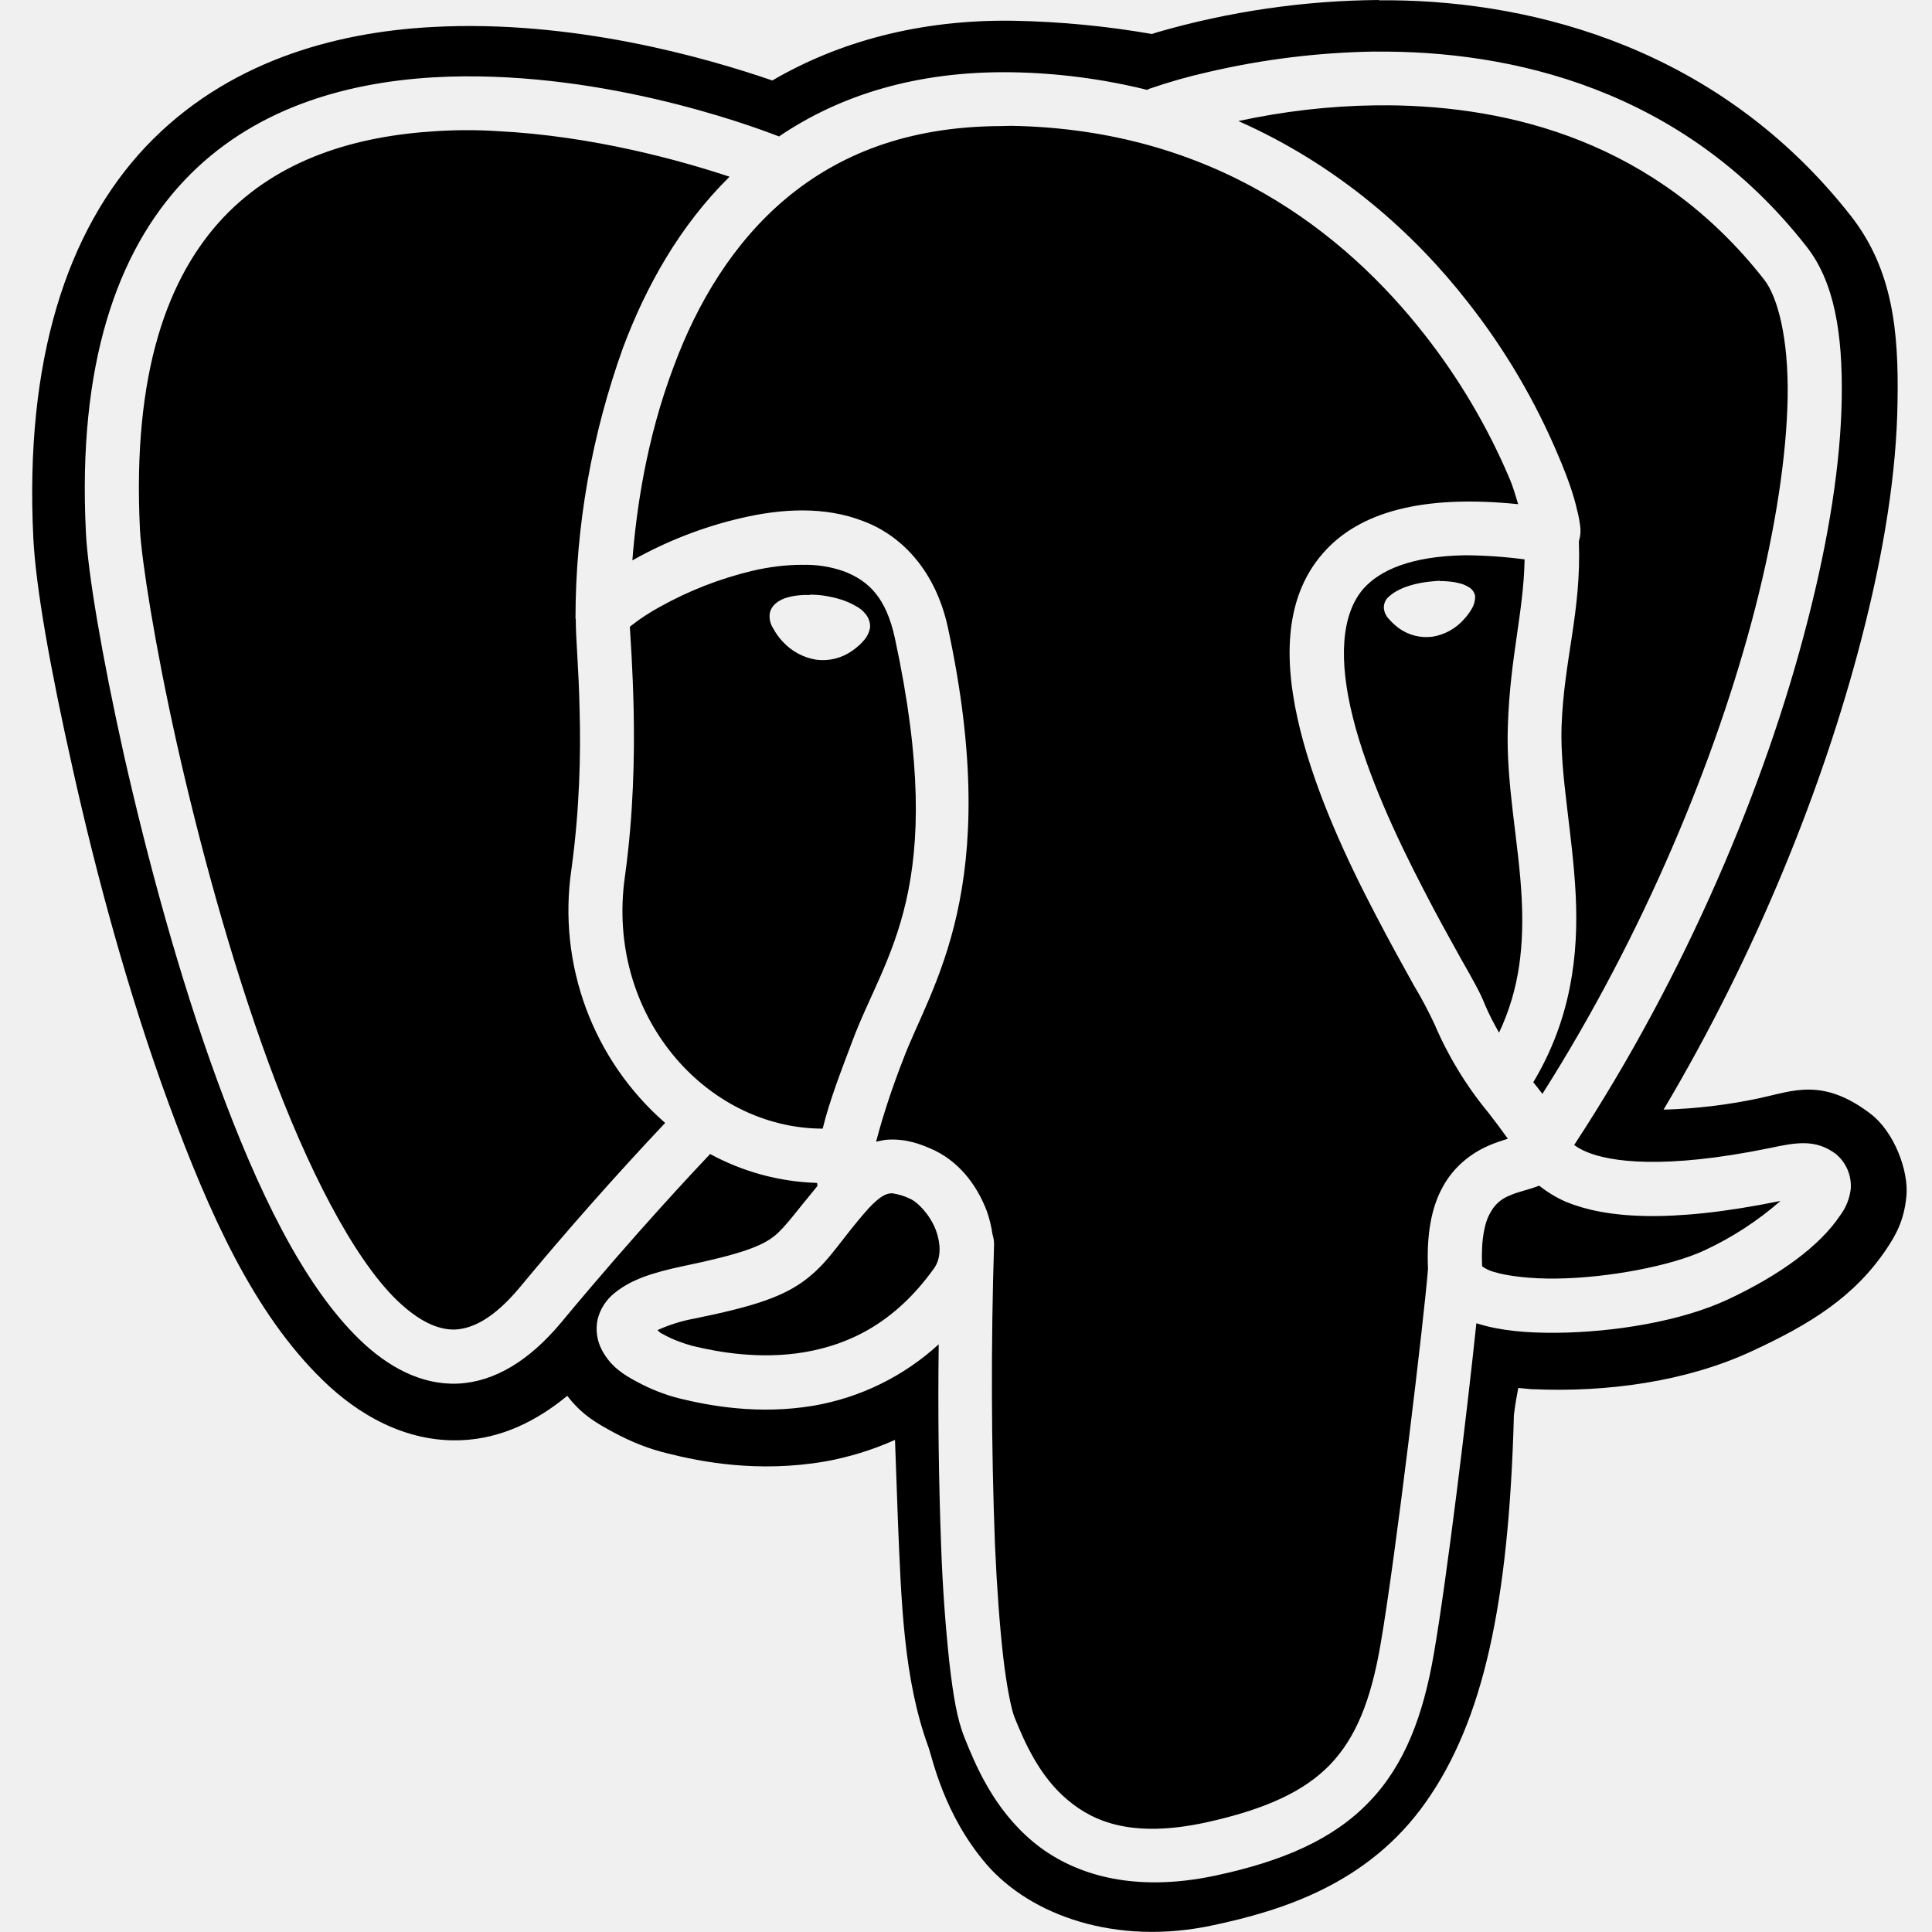
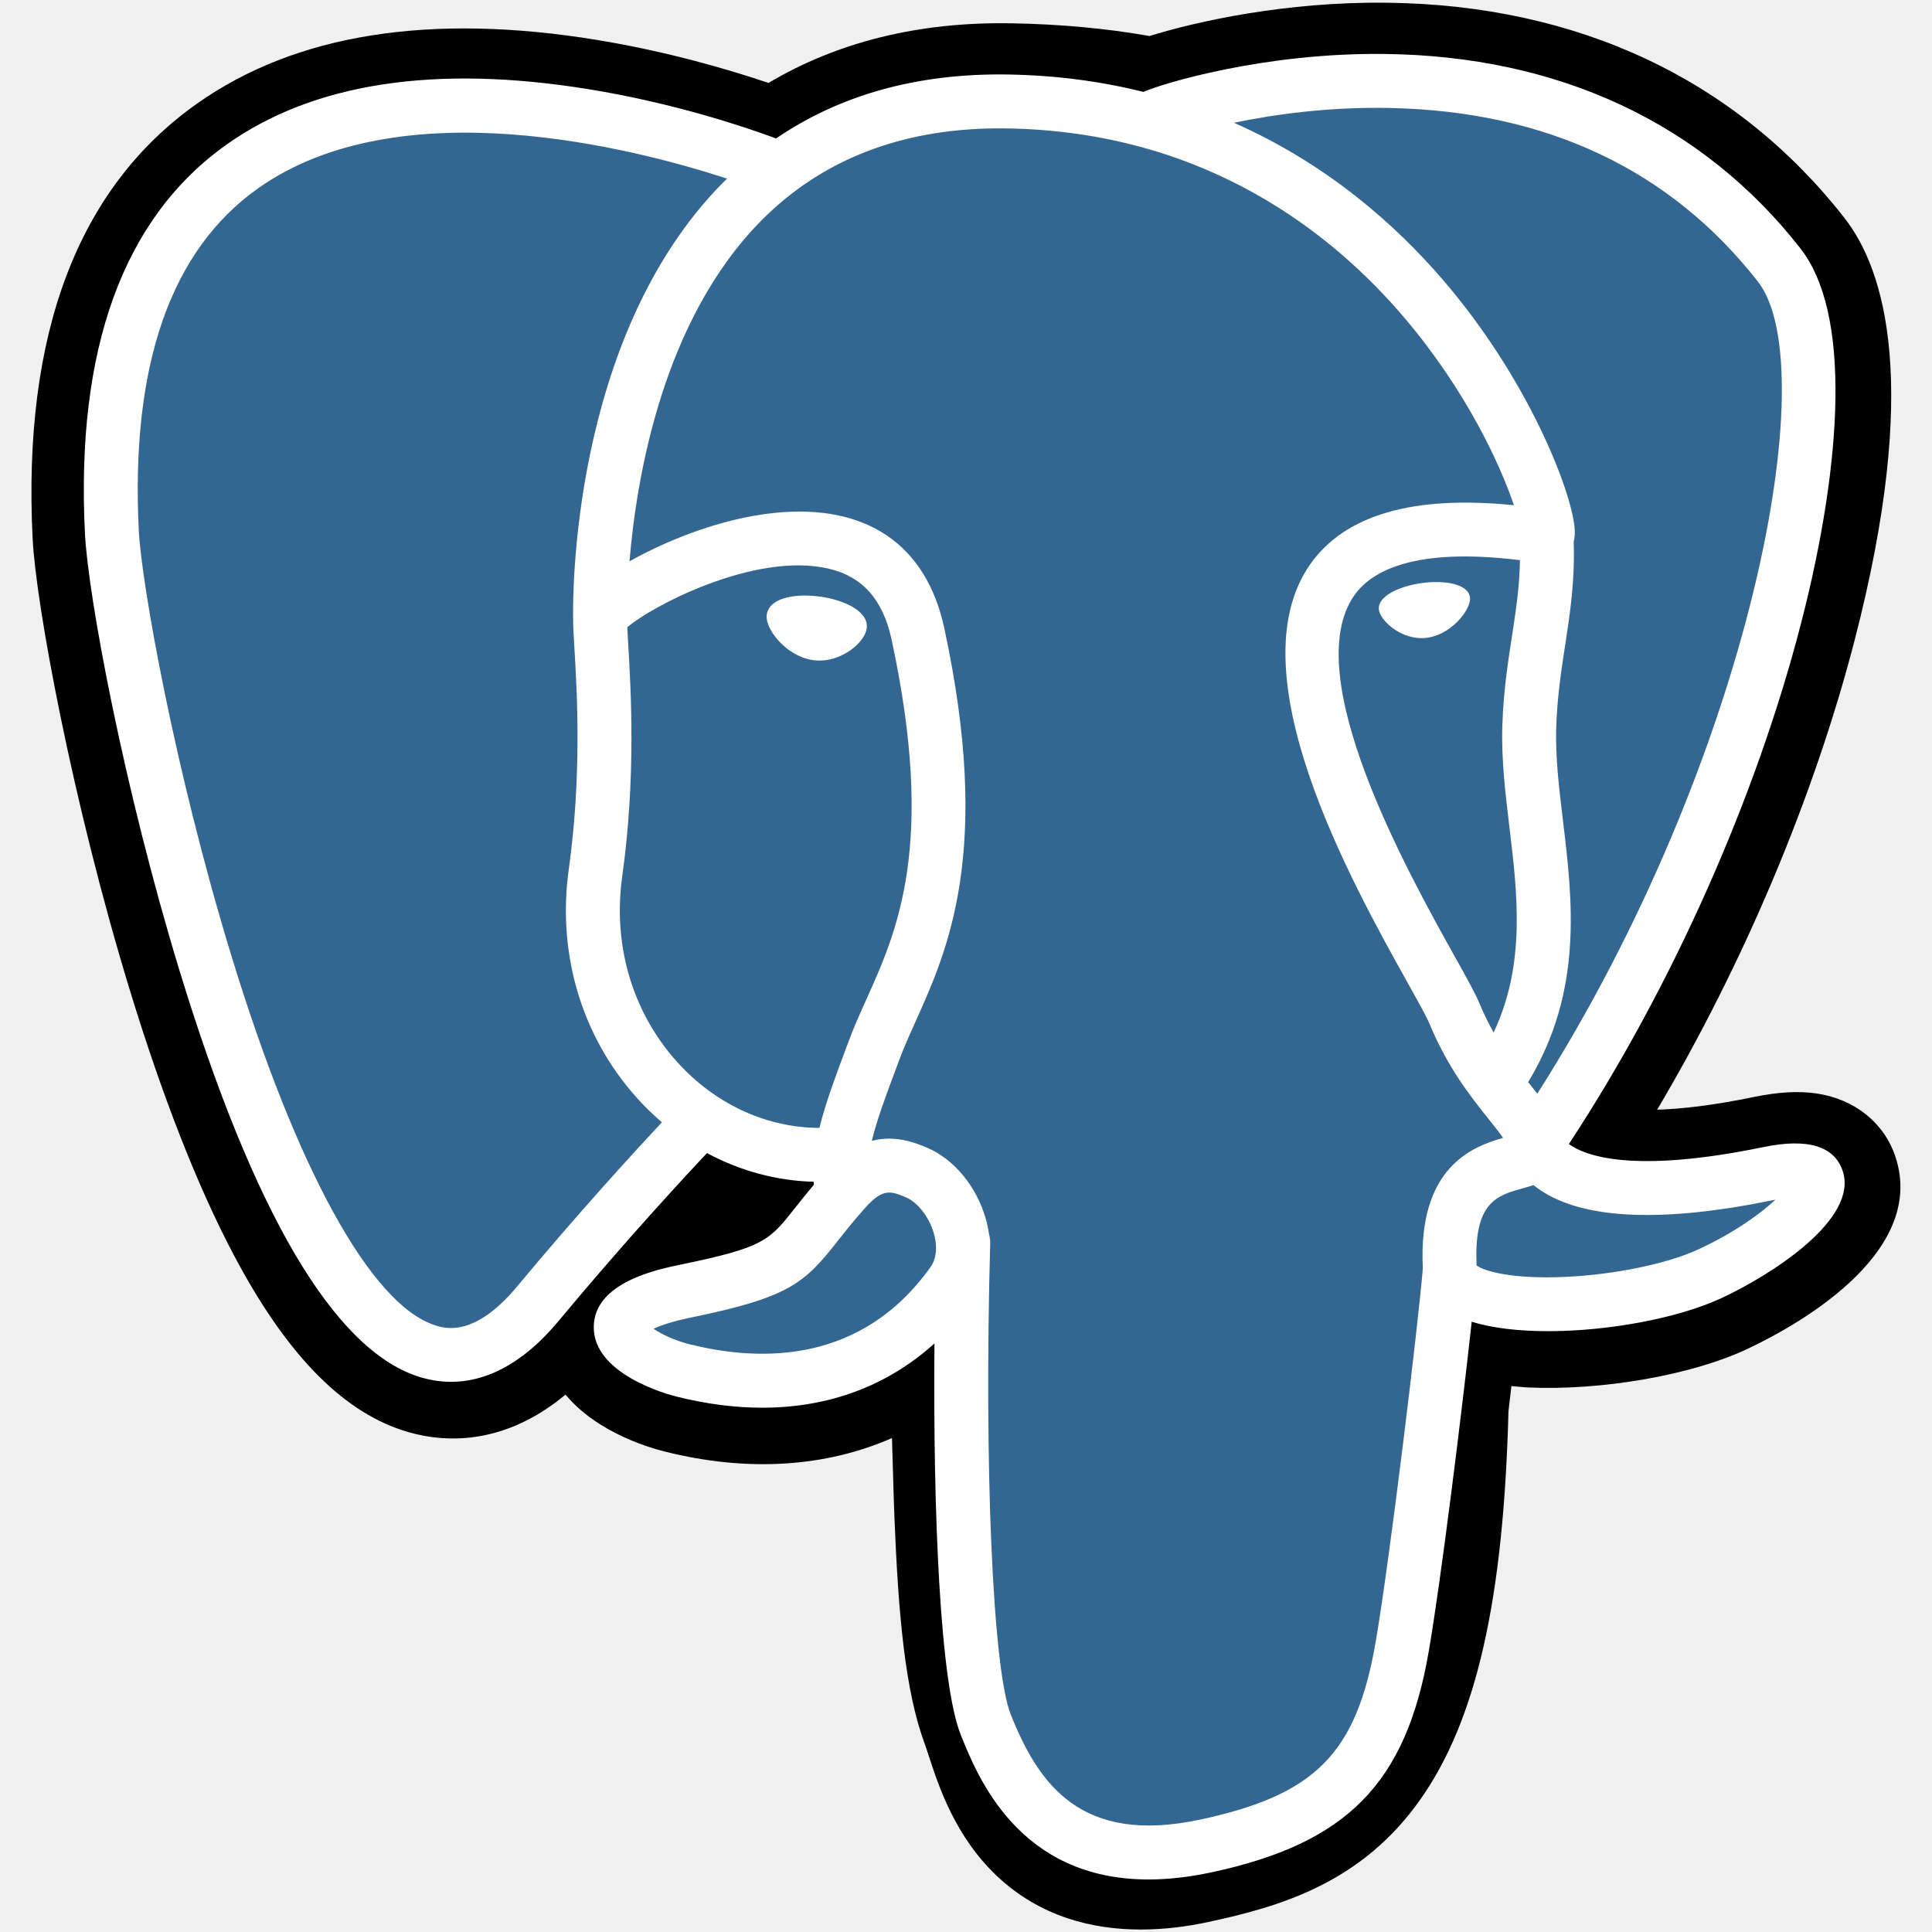
- <svg xmlns="http://www.w3.org/2000/svg" viewBox="0 0 32 32" width="24" height="24" fill="#000000" style="opacity:1;">
-   <path d="M22.839 0a13.6 13.6 0 0 0-3.677.536l-.083.027a15 15 0 0 0-2.276-.219c-1.573-.027-2.923.353-4.011.989C11.719.964 9.495.317 7.151.448c-1.629.088-3.411.583-4.735 1.979C1.104 3.818.407 5.974.552 8.912c.041.807.271 2.124.656 3.837c.38 1.709.917 3.709 1.589 5.537c.672 1.823 1.405 3.463 2.552 4.577c.572.557 1.364 1.032 2.296.991c.652-.027 1.24-.313 1.751-.735c.249.328.516.468.755.599c.308.167.599.281.907.355c.552.14 1.495.323 2.599.135a5 5 0 0 0 1.167-.359l.047 1.307c.057 1.38.095 2.656.505 3.776c.068.183.251 1.12.969 1.953c.724.833 2.129 1.349 3.739 1.005c1.131-.24 2.573-.677 3.532-2.041c.948-1.344 1.375-3.276 1.459-6.412c.02-.172.047-.312.072-.448l.224.021h.027c1.208.052 2.521-.12 3.62-.631c.968-.448 1.703-.901 2.239-1.708c.131-.199.281-.443.319-.86c.041-.411-.199-1.063-.595-1.364c-.791-.604-1.291-.375-1.828-.26a8.7 8.7 0 0 1-1.599.192c1.541-2.593 2.645-5.353 3.276-7.792c.375-1.443.584-2.771.599-3.932c.021-1.161-.077-2.187-.771-3.077C28.481.802 25.423.03 23.059.005h-.219zm-.063.855c2.235-.021 5.093.604 7.145 3.228c.464.589.6 1.448.584 2.511s-.213 2.328-.573 3.719c-.692 2.699-2.011 5.833-3.859 8.652a1 1 0 0 0 .208.115c.385.161 1.265.296 3.025-.063c.443-.095.767-.156 1.105.099a.69.69 0 0 1 .244.568a.9.9 0 0 1-.177.448c-.339.509-1.009.995-1.869 1.396c-.76.353-1.855.536-2.817.547c-.489.005-.937-.032-1.319-.152l-.02-.004c-.147 1.411-.484 4.203-.704 5.473c-.176 1.025-.484 1.844-1.072 2.453c-.589.615-1.417.979-2.537 1.219c-1.385.297-2.391-.021-3.041-.568s-.948-1.276-1.125-1.719c-.124-.307-.187-.703-.249-1.235a27 27 0 0 1-.136-1.911q-.063-1.679-.041-3.365a4.1 4.1 0 0 1-2.068 1.016c-.921.156-1.739 0-2.228-.12a3 3 0 0 1-.693-.271c-.229-.12-.443-.255-.588-.527a.75.75 0 0 1-.073-.509a.8.8 0 0 1 .287-.443c.265-.215.615-.333 1.14-.443c.959-.199 1.297-.333 1.5-.496c.172-.135.371-.416.713-.828c0-.015 0-.036-.005-.052a3.96 3.96 0 0 1-1.771-.479c-.197.208-1.224 1.292-2.468 2.792c-.521.624-1.099.984-1.713 1.011c-.609.025-1.163-.281-1.631-.735c-.937-.912-1.688-2.48-2.339-4.251s-1.177-3.744-1.557-5.421c-.375-1.683-.599-3.037-.631-3.688c-.14-2.776.511-4.645 1.625-5.828s2.641-1.625 4.131-1.713c2.672-.151 5.213.781 5.724.979c.989-.672 2.265-1.088 3.859-1.063a10 10 0 0 1 2.24.292l.027-.016a9 9 0 0 1 .984-.28a13 13 0 0 1 2.76-.339zm.203.89h-.197c-.76.009-1.527.099-2.271.26c1.661.735 2.916 1.864 3.801 3c.615.781 1.12 1.64 1.505 2.557q.227.534.303.88c.031.115.047.213.057.312c0 .052.005.105-.021.193c0 .005-.005.016-.005.021c.043 1.167-.249 1.957-.287 3.072c-.025.808.183 1.756.235 2.792c.047.973-.072 2.041-.703 3.093c.052.063.099.125.151.193c1.672-2.636 2.88-5.547 3.521-8.032c.344-1.339.525-2.552.541-3.509c.016-.959-.161-1.657-.391-1.948c-1.792-2.287-4.213-2.871-6.24-2.885zm-6.391.343c-1.572.005-2.703.48-3.561 1.193c-.887.74-1.48 1.745-1.865 2.781c-.464 1.224-.625 2.411-.688 3.219l.021-.011a6.8 6.8 0 0 1 1.771-.687c.667-.157 1.391-.204 2.041.052c.657.249 1.193.848 1.391 1.749c.939 4.344-.291 5.959-.744 7.177c-.172.443-.323.891-.443 1.349c.057-.011.115-.027.172-.032c.323-.025.572.079.719.141c.459.192.771.588.943 1.041a2 2 0 0 1 .093.38a.6.6 0 0 1 .027.167a72 72 0 0 0 .015 4.984c.032.719.079 1.349.136 1.849c.057.495.135.875.188 1.005c.171.427.421.984.875 1.364c.448.381 1.093.631 2.276.381c1.025-.224 1.656-.527 2.077-.964c.423-.443.672-1.052.833-1.984c.245-1.401.729-5.464.787-6.224c-.025-.579.057-1.021.245-1.36c.187-.344.479-.557.735-.672c.124-.057.244-.093.343-.125a14 14 0 0 0-.323-.432a6 6 0 0 1-.891-1.463a7 7 0 0 0-.344-.647c-.176-.317-.4-.719-.635-1.172c-.469-.896-.979-1.989-1.245-3.052c-.265-1.063-.301-2.161.376-2.932c.599-.688 1.656-.973 3.233-.812c-.047-.141-.072-.261-.151-.443a10.5 10.5 0 0 0-1.391-2.355c-1.339-1.713-3.511-3.412-6.859-3.469zm-8.853.068a8 8 0 0 0-.505.016c-1.349.079-2.62.468-3.532 1.432c-.911.969-1.509 2.547-1.38 5.167c.027.5.24 1.885.609 3.536c.371 1.652.896 3.595 1.527 5.313c.629 1.713 1.391 3.208 2.12 3.916c.364.349.681.495.968.485c.287-.016.636-.183 1.063-.693a57 57 0 0 1 2.412-2.729a4.67 4.67 0 0 1-1.552-4.203c.135-.984.156-1.907.135-2.636c-.015-.708-.063-1.176-.063-1.473v-.032l-.005-.009c0-1.537.272-3.057.792-4.5c.375-.996.928-2 1.76-2.819c-.817-.271-2.271-.676-3.843-.755a8 8 0 0 0-.505-.016zm16.53 7.041c-.905.016-1.411.251-1.681.552c-.376.433-.412 1.193-.177 2.131c.233.937.719 1.984 1.172 2.855c.224.437.443.828.619 1.145c.183.323.313.547.391.745c.073.177.157.333.24.479c.349-.74.412-1.464.375-2.224c-.047-.937-.265-1.896-.229-2.864c.037-1.136.261-1.876.277-2.751a8 8 0 0 0-.985-.068zm-10.978.158c-.276 0-.552.036-.823.099a6 6 0 0 0-1.537.599a3.3 3.3 0 0 0-.463.303l-.032.025c.011.199.047.667.063 1.365c.016.76 0 1.728-.145 2.776c-.323 2.281 1.333 4.167 3.276 4.172c.115-.469.301-.944.489-1.443c.541-1.459 1.604-2.521.708-6.677c-.145-.677-.437-.953-.839-1.109a1.9 1.9 0 0 0-.697-.109zm10.557.27h.068c.083.005.167.011.239.031a.5.5 0 0 1 .183.073a.21.21 0 0 1 .099.145v.011a.4.4 0 0 1-.047.183a1 1 0 0 1-.145.197a.88.88 0 0 1-.516.281a.78.78 0 0 1-.547-.135a1 1 0 0 1-.172-.157a.3.3 0 0 1-.084-.172a.24.24 0 0 1 .052-.171a.7.7 0 0 1 .157-.12c.129-.073.301-.125.5-.152q.11-.013.213-.02zm-10.428.224c.068 0 .147.005.22.015c.208.032.385.084.525.167a.5.5 0 0 1 .177.141a.32.32 0 0 1 .073.224a.44.44 0 0 1-.1.208a1 1 0 0 1-.192.172a.84.84 0 0 1-.599.151a.96.96 0 0 1-.557-.301a1 1 0 0 1-.157-.219a.36.36 0 0 1-.057-.24c.021-.14.141-.219.256-.26c.131-.043.271-.057.411-.052zm12.079 9.791h-.005c-.192.073-.353.1-.489.163a.6.6 0 0 0-.317.285c-.089.152-.156.423-.136.885a.6.6 0 0 0 .199.095c.224.068.609.115 1.036.109c.849-.011 1.896-.208 2.453-.469a5.3 5.3 0 0 0 1.255-.817c-1.859.38-2.905.281-3.552.016a2 2 0 0 1-.443-.267zm-10.708.125h-.027c-.072.005-.172.032-.375.251c-.464.52-.625.848-1.005 1.151c-.385.307-.88.469-1.875.672a2.6 2.6 0 0 0-.615.192c.036.032.036.043.093.068c.147.084.333.152.485.193c.427.104 1.124.229 1.859.104c.729-.125 1.489-.475 2.141-1.385c.115-.156.124-.391.031-.641c-.093-.244-.297-.463-.437-.52a1 1 0 0 0-.276-.084z" />
+ <svg xmlns="http://www.w3.org/2000/svg" viewBox="-4 0 264 264" preserveAspectRatio="xMinYMin meet" fill="#000000">
+   <g id="SVGRepo_bgCarrier" stroke-width="0" />
+   <g id="SVGRepo_tracerCarrier" stroke-linecap="round" stroke-linejoin="round" />
+   <g id="SVGRepo_iconCarrier">
+     <path d="M255.008 158.086c-1.535-4.649-5.556-7.887-10.756-8.664-2.452-.366-5.26-.21-8.583.475-5.792 1.195-10.089 1.65-13.225 1.738 11.837-19.985 21.462-42.775 27.003-64.228 8.96-34.689 4.172-50.492-1.423-57.64C233.217 10.847 211.614.683 185.552.372c-13.903-.17-26.108 2.575-32.475 4.549-5.928-1.046-12.302-1.63-18.99-1.738-12.537-.2-23.614 2.533-33.079 8.15-5.24-1.772-13.65-4.27-23.362-5.864-22.842-3.75-41.252-.828-54.718 8.685C6.622 25.672-.937 45.684.461 73.634c.444 8.874 5.408 35.874 13.224 61.48 4.492 14.718 9.282 26.94 14.237 36.33 7.027 13.315 14.546 21.156 22.987 23.972 4.731 1.576 13.327 2.68 22.368-4.85 1.146 1.388 2.675 2.767 4.704 4.048 2.577 1.625 5.728 2.953 8.875 3.74 11.341 2.835 21.964 2.126 31.027-1.848.056 1.612.099 3.152.135 4.482.06 2.157.12 4.272.199 6.25.537 13.374 1.447 23.773 4.143 31.049.148.4.347 1.01.557 1.657 1.345 4.118 3.594 11.012 9.316 16.411 5.925 5.593 13.092 7.308 19.656 7.308 3.292 0 6.433-.432 9.188-1.022 9.82-2.105 20.973-5.311 29.041-16.799 7.628-10.86 11.336-27.217 12.007-52.99.087-.729.167-1.425.244-2.088l.16-1.362 1.797.158.463.031c10.002.456 22.232-1.665 29.743-5.154 5.935-2.754 24.954-12.795 20.476-26.351" />
+     <path d="M237.906 160.722c-29.74 6.135-31.785-3.934-31.785-3.934 31.4-46.593 44.527-105.736 33.2-120.211-30.904-39.485-84.399-20.811-85.292-20.327l-.287.052c-5.876-1.22-12.451-1.946-19.842-2.067-13.456-.22-23.664 3.528-31.41 9.402 0 0-95.43-39.314-90.991 49.444.944 18.882 27.064 142.873 58.218 105.422 11.387-13.695 22.39-25.274 22.39-25.274 5.464 3.63 12.006 5.482 18.864 4.817l.533-.452c-.166 1.7-.09 3.363.213 5.332-8.026 8.967-5.667 10.541-21.711 13.844-16.235 3.346-6.698 9.302-.471 10.86 7.549 1.887 25.013 4.561 36.813-11.958l-.47 1.885c3.144 2.519 5.352 16.383 4.982 28.952-.37 12.568-.617 21.197 1.86 27.937 2.479 6.74 4.948 21.905 26.04 17.386 17.623-3.777 26.756-13.564 28.027-29.89.901-11.606 2.942-9.89 3.07-20.267l1.637-4.912c1.887-15.733.3-20.809 11.157-18.448l2.64.232c7.99.363 18.45-1.286 24.589-4.139 13.218-6.134 21.058-16.377 8.024-13.686h.002" fill="#336791" />
+     <path d="M108.076 81.525c-2.68-.373-5.107-.028-6.335.902-.69.523-.904 1.129-.962 1.546-.154 1.105.62 2.327 1.096 2.957 1.346 1.784 3.312 3.01 5.258 3.28.282.04.563.058.842.058 3.245 0 6.196-2.527 6.456-4.392.325-2.336-3.066-3.893-6.355-4.35M196.86 81.599c-.256-1.831-3.514-2.353-6.606-1.923-3.088.43-6.082 1.824-5.832 3.659.2 1.427 2.777 3.863 5.827 3.863.258 0 .518-.017.78-.054 2.036-.282 3.53-1.575 4.24-2.32 1.08-1.136 1.706-2.402 1.591-3.225" fill="#FFF" />
+     <path d="M247.802 160.025c-1.134-3.429-4.784-4.532-10.848-3.28-18.005 3.716-24.453 1.142-26.57-.417 13.995-21.32 25.508-47.092 31.719-71.137 2.942-11.39 4.567-21.968 4.7-30.59.147-9.463-1.465-16.417-4.789-20.665-13.402-17.125-33.072-26.311-56.882-26.563-16.369-.184-30.199 4.005-32.88 5.183-5.646-1.404-11.801-2.266-18.502-2.376-12.288-.199-22.91 2.743-31.704 8.74-3.82-1.422-13.692-4.811-25.765-6.756-20.872-3.36-37.458-.814-49.294 7.571-14.123 10.006-20.643 27.892-19.38 53.16.425 8.501 5.269 34.653 12.913 59.698 10.062 32.964 21 51.625 32.508 55.464 1.347.449 2.9.763 4.613.763 4.198 0 9.345-1.892 14.7-8.33a529.832 529.832 0 0 1 20.261-22.926c4.524 2.428 9.494 3.784 14.577 3.92.01.133.023.266.035.398a117.66 117.66 0 0 0-2.57 3.175c-3.522 4.471-4.255 5.402-15.592 7.736-3.225.666-11.79 2.431-11.916 8.435-.136 6.56 10.125 9.315 11.294 9.607 4.074 1.02 7.999 1.523 11.742 1.523 9.103 0 17.114-2.992 23.516-8.781-.197 23.386.778 46.43 3.586 53.451 2.3 5.748 7.918 19.795 25.664 19.794 2.604 0 5.47-.303 8.623-.979 18.521-3.97 26.564-12.156 29.675-30.203 1.665-9.645 4.522-32.676 5.866-45.03 2.836.885 6.487 1.29 10.434 1.289 8.232 0 17.731-1.749 23.688-4.514 6.692-3.108 18.768-10.734 16.578-17.36zm-44.106-83.48c-.061 3.647-.563 6.958-1.095 10.414-.573 3.717-1.165 7.56-1.314 12.225-.147 4.54.42 9.26.968 13.825 1.108 9.22 2.245 18.712-2.156 28.078a36.508 36.508 0 0 1-1.95-4.009c-.547-1.326-1.735-3.456-3.38-6.404-6.399-11.476-21.384-38.35-13.713-49.316 2.285-3.264 8.084-6.62 22.64-4.813zm-17.644-61.787c21.334.471 38.21 8.452 50.158 23.72 9.164 11.711-.927 64.998-30.14 110.969a171.33 171.33 0 0 0-.886-1.117l-.37-.462c7.549-12.467 6.073-24.802 4.759-35.738-.54-4.488-1.05-8.727-.92-12.709.134-4.22.692-7.84 1.232-11.34.663-4.313 1.338-8.776 1.152-14.037.139-.552.195-1.204.122-1.978-.475-5.045-6.235-20.144-17.975-33.81-6.422-7.475-15.787-15.84-28.574-21.482 5.5-1.14 13.021-2.203 21.442-2.016zM66.674 175.778c-5.9 7.094-9.974 5.734-11.314 5.288-8.73-2.912-18.86-21.364-27.791-50.624-7.728-25.318-12.244-50.777-12.602-57.916-1.128-22.578 4.345-38.313 16.268-46.769 19.404-13.76 51.306-5.524 64.125-1.347-.184.182-.376.352-.558.537-21.036 21.244-20.537 57.54-20.485 59.759-.002.856.07 2.068.168 3.735.362 6.105 1.036 17.467-.764 30.334-1.672 11.957 2.014 23.66 10.111 32.109a36.275 36.275 0 0 0 2.617 2.468c-3.604 3.86-11.437 12.396-19.775 22.426zm22.479-29.993c-6.526-6.81-9.49-16.282-8.133-25.99 1.9-13.592 1.199-25.43.822-31.79-.053-.89-.1-1.67-.127-2.285 3.073-2.725 17.314-10.355 27.47-8.028 4.634 1.061 7.458 4.217 8.632 9.645 6.076 28.103.804 39.816-3.432 49.229-.873 1.939-1.698 3.772-2.402 5.668l-.546 1.466c-1.382 3.706-2.668 7.152-3.465 10.424-6.938-.02-13.687-2.984-18.819-8.34zm1.065 37.9c-2.026-.506-3.848-1.385-4.917-2.114.893-.42 2.482-.992 5.238-1.56 13.337-2.745 15.397-4.683 19.895-10.394 1.031-1.31 2.2-2.794 3.819-4.602l.002-.002c2.411-2.7 3.514-2.242 5.514-1.412 1.621.67 3.2 2.702 3.84 4.938.303 1.056.643 3.06-.47 4.62-9.396 13.156-23.088 12.987-32.921 10.526zm69.799 64.952c-16.316 3.496-22.093-4.829-25.9-14.346-2.457-6.144-3.665-33.85-2.808-64.447.011-.407-.047-.8-.159-1.17a15.444 15.444 0 0 0-.456-2.162c-1.274-4.452-4.379-8.176-8.104-9.72-1.48-.613-4.196-1.738-7.46-.903.696-2.868 1.903-6.107 3.212-9.614l.549-1.475c.618-1.663 1.394-3.386 2.214-5.21 4.433-9.848 10.504-23.337 3.915-53.81-2.468-11.414-10.71-16.988-23.204-15.693-7.49.775-14.343 3.797-17.761 5.53-.735.372-1.407.732-2.035 1.082.954-11.5 4.558-32.992 18.04-46.59 8.489-8.56 19.794-12.788 33.568-12.56 27.14.444 44.544 14.372 54.366 25.979 8.464 10.001 13.047 20.076 14.876 25.51-13.755-1.399-23.11 1.316-27.852 8.096-10.317 14.748 5.644 43.372 13.315 57.129 1.407 2.521 2.621 4.7 3.003 5.626 2.498 6.054 5.732 10.096 8.093 13.046.724.904 1.426 1.781 1.96 2.547-4.166 1.201-11.649 3.976-10.967 17.847-.55 6.96-4.461 39.546-6.448 51.059-2.623 15.21-8.22 20.875-23.957 24.25zm68.104-77.936c-4.26 1.977-11.389 3.46-18.161 3.779-7.48.35-11.288-.838-12.184-1.569-.42-8.644 2.797-9.547 6.202-10.503.535-.15 1.057-.297 1.561-.473.313.255.656.508 1.032.756 6.012 3.968 16.735 4.396 31.874 1.271l.166-.033c-2.042 1.909-5.536 4.471-10.49 6.772z" fill="#FFF" />
+   </g>
</svg>
